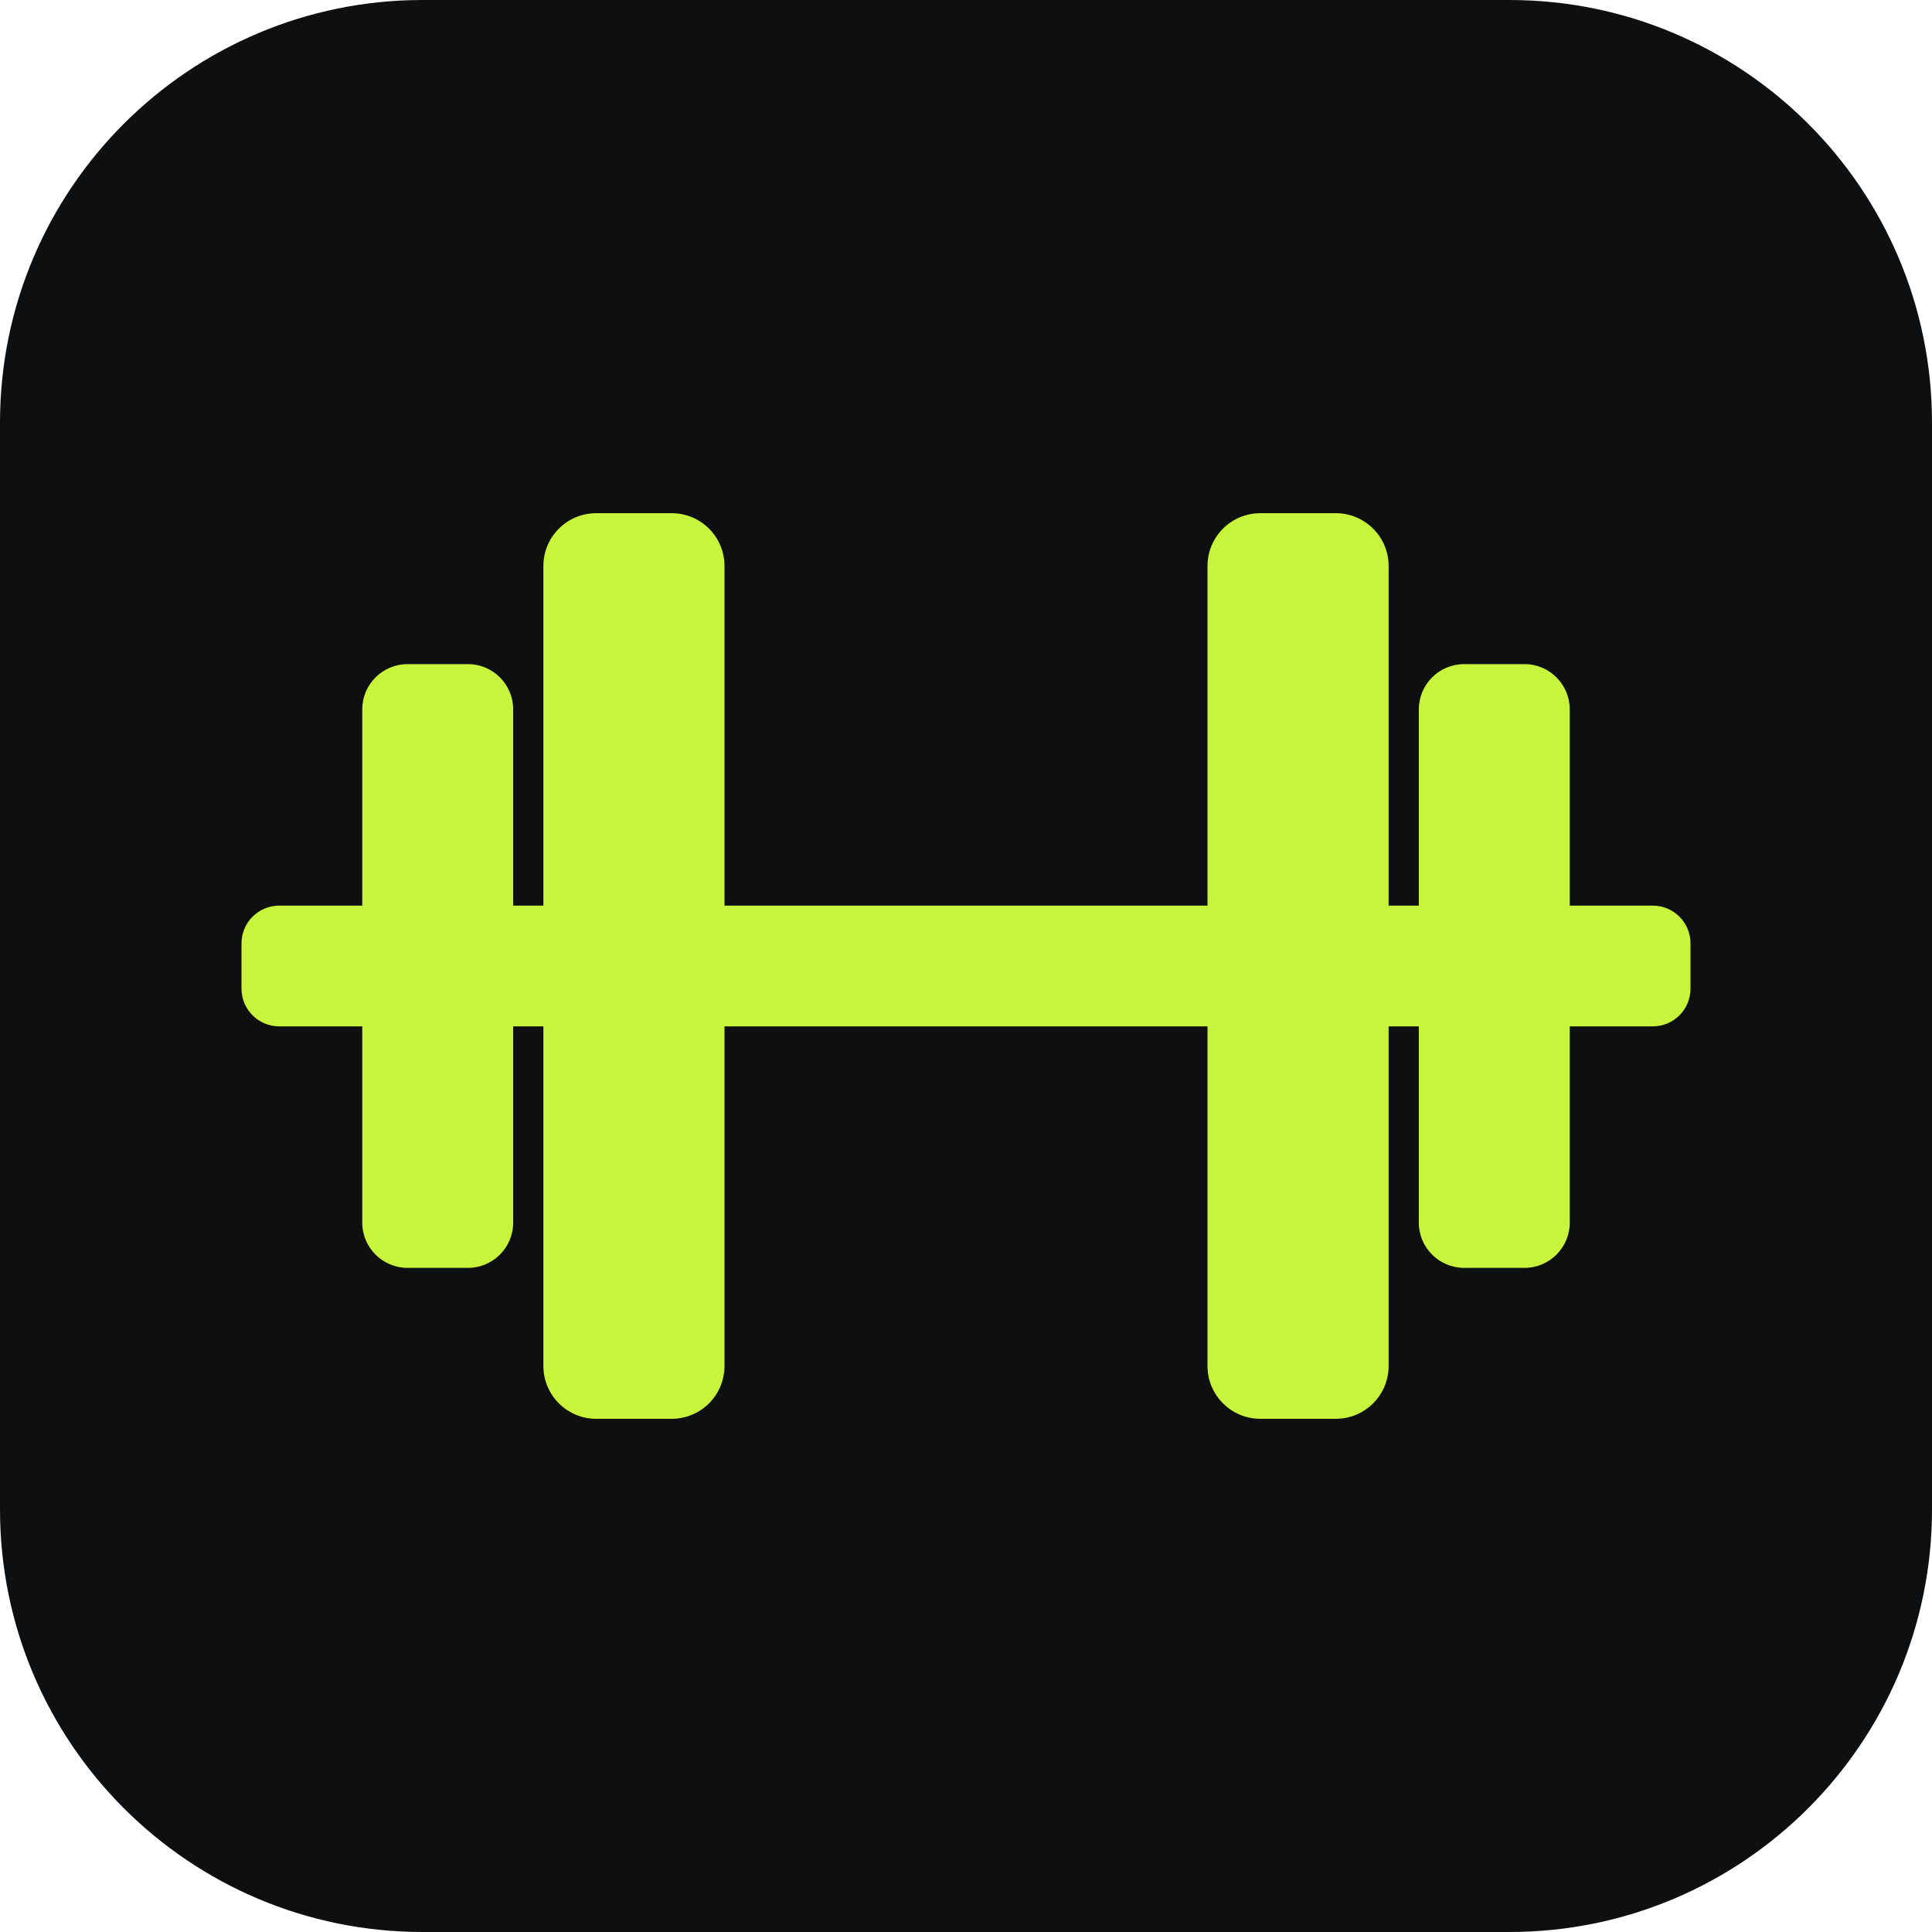
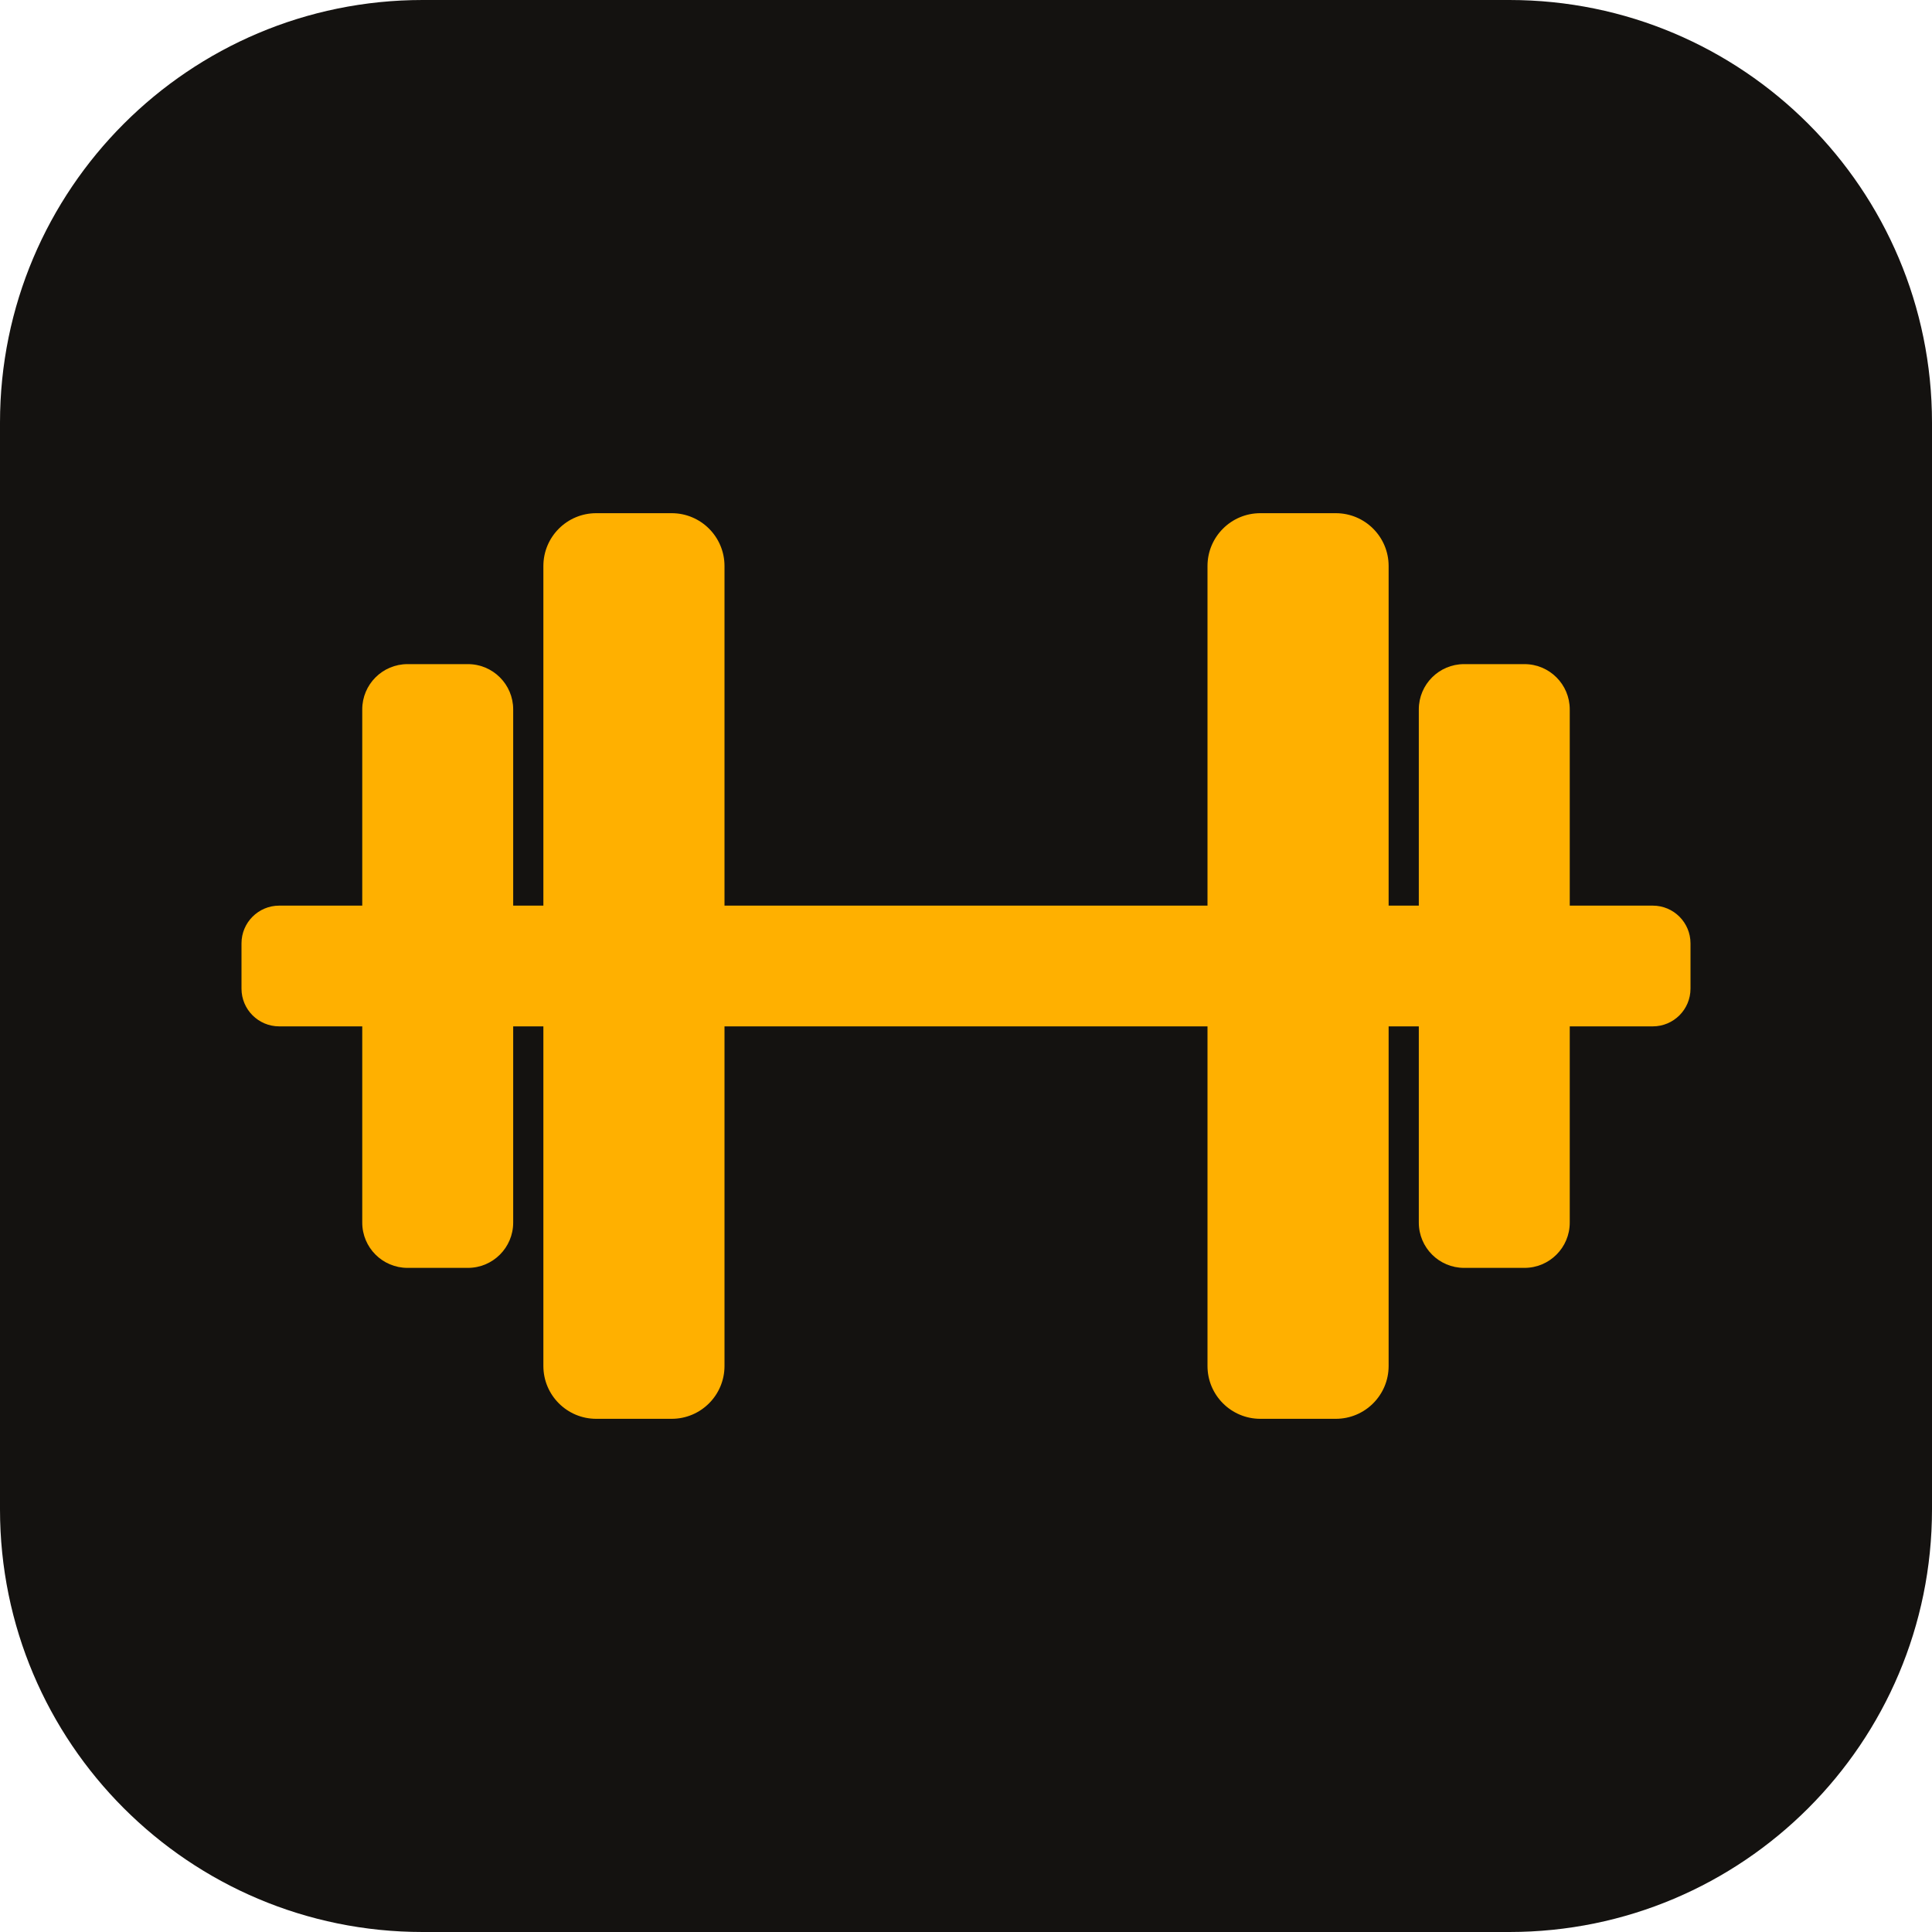
<svg xmlns="http://www.w3.org/2000/svg" viewBox="0 0 512 512">
-   <rect width="512" height="512" rx="112" fill="#0e0f11" />
+   <rect width="512" height="512" rx="112" fill="#141210" />
  <g transform="translate(256 256) scale(1) translate(-256 -256)">
-     <rect x="64" y="240" width="384" height="32" rx="10" fill="#c8f53c" />
-     <rect x="96" y="176" width="40" height="160" rx="12" fill="#c8f53c" />
-     <rect x="144" y="136" width="48" height="240" rx="14" fill="#c8f53c" />
-     <rect x="320" y="136" width="48" height="240" rx="14" fill="#c8f53c" />
-     <rect x="376" y="176" width="40" height="160" rx="12" fill="#c8f53c" />
+     <rect x="64" y="240" width="384" height="32" rx="10" fill="#ffb000" />
+     <rect x="96" y="176" width="40" height="160" rx="12" fill="#ffb000" />
+     <rect x="144" y="136" width="48" height="240" rx="14" fill="#ffb000" />
+     <rect x="320" y="136" width="48" height="240" rx="14" fill="#ffb000" />
+     <rect x="376" y="176" width="40" height="160" rx="12" fill="#ffb000" />
  </g>
</svg>
